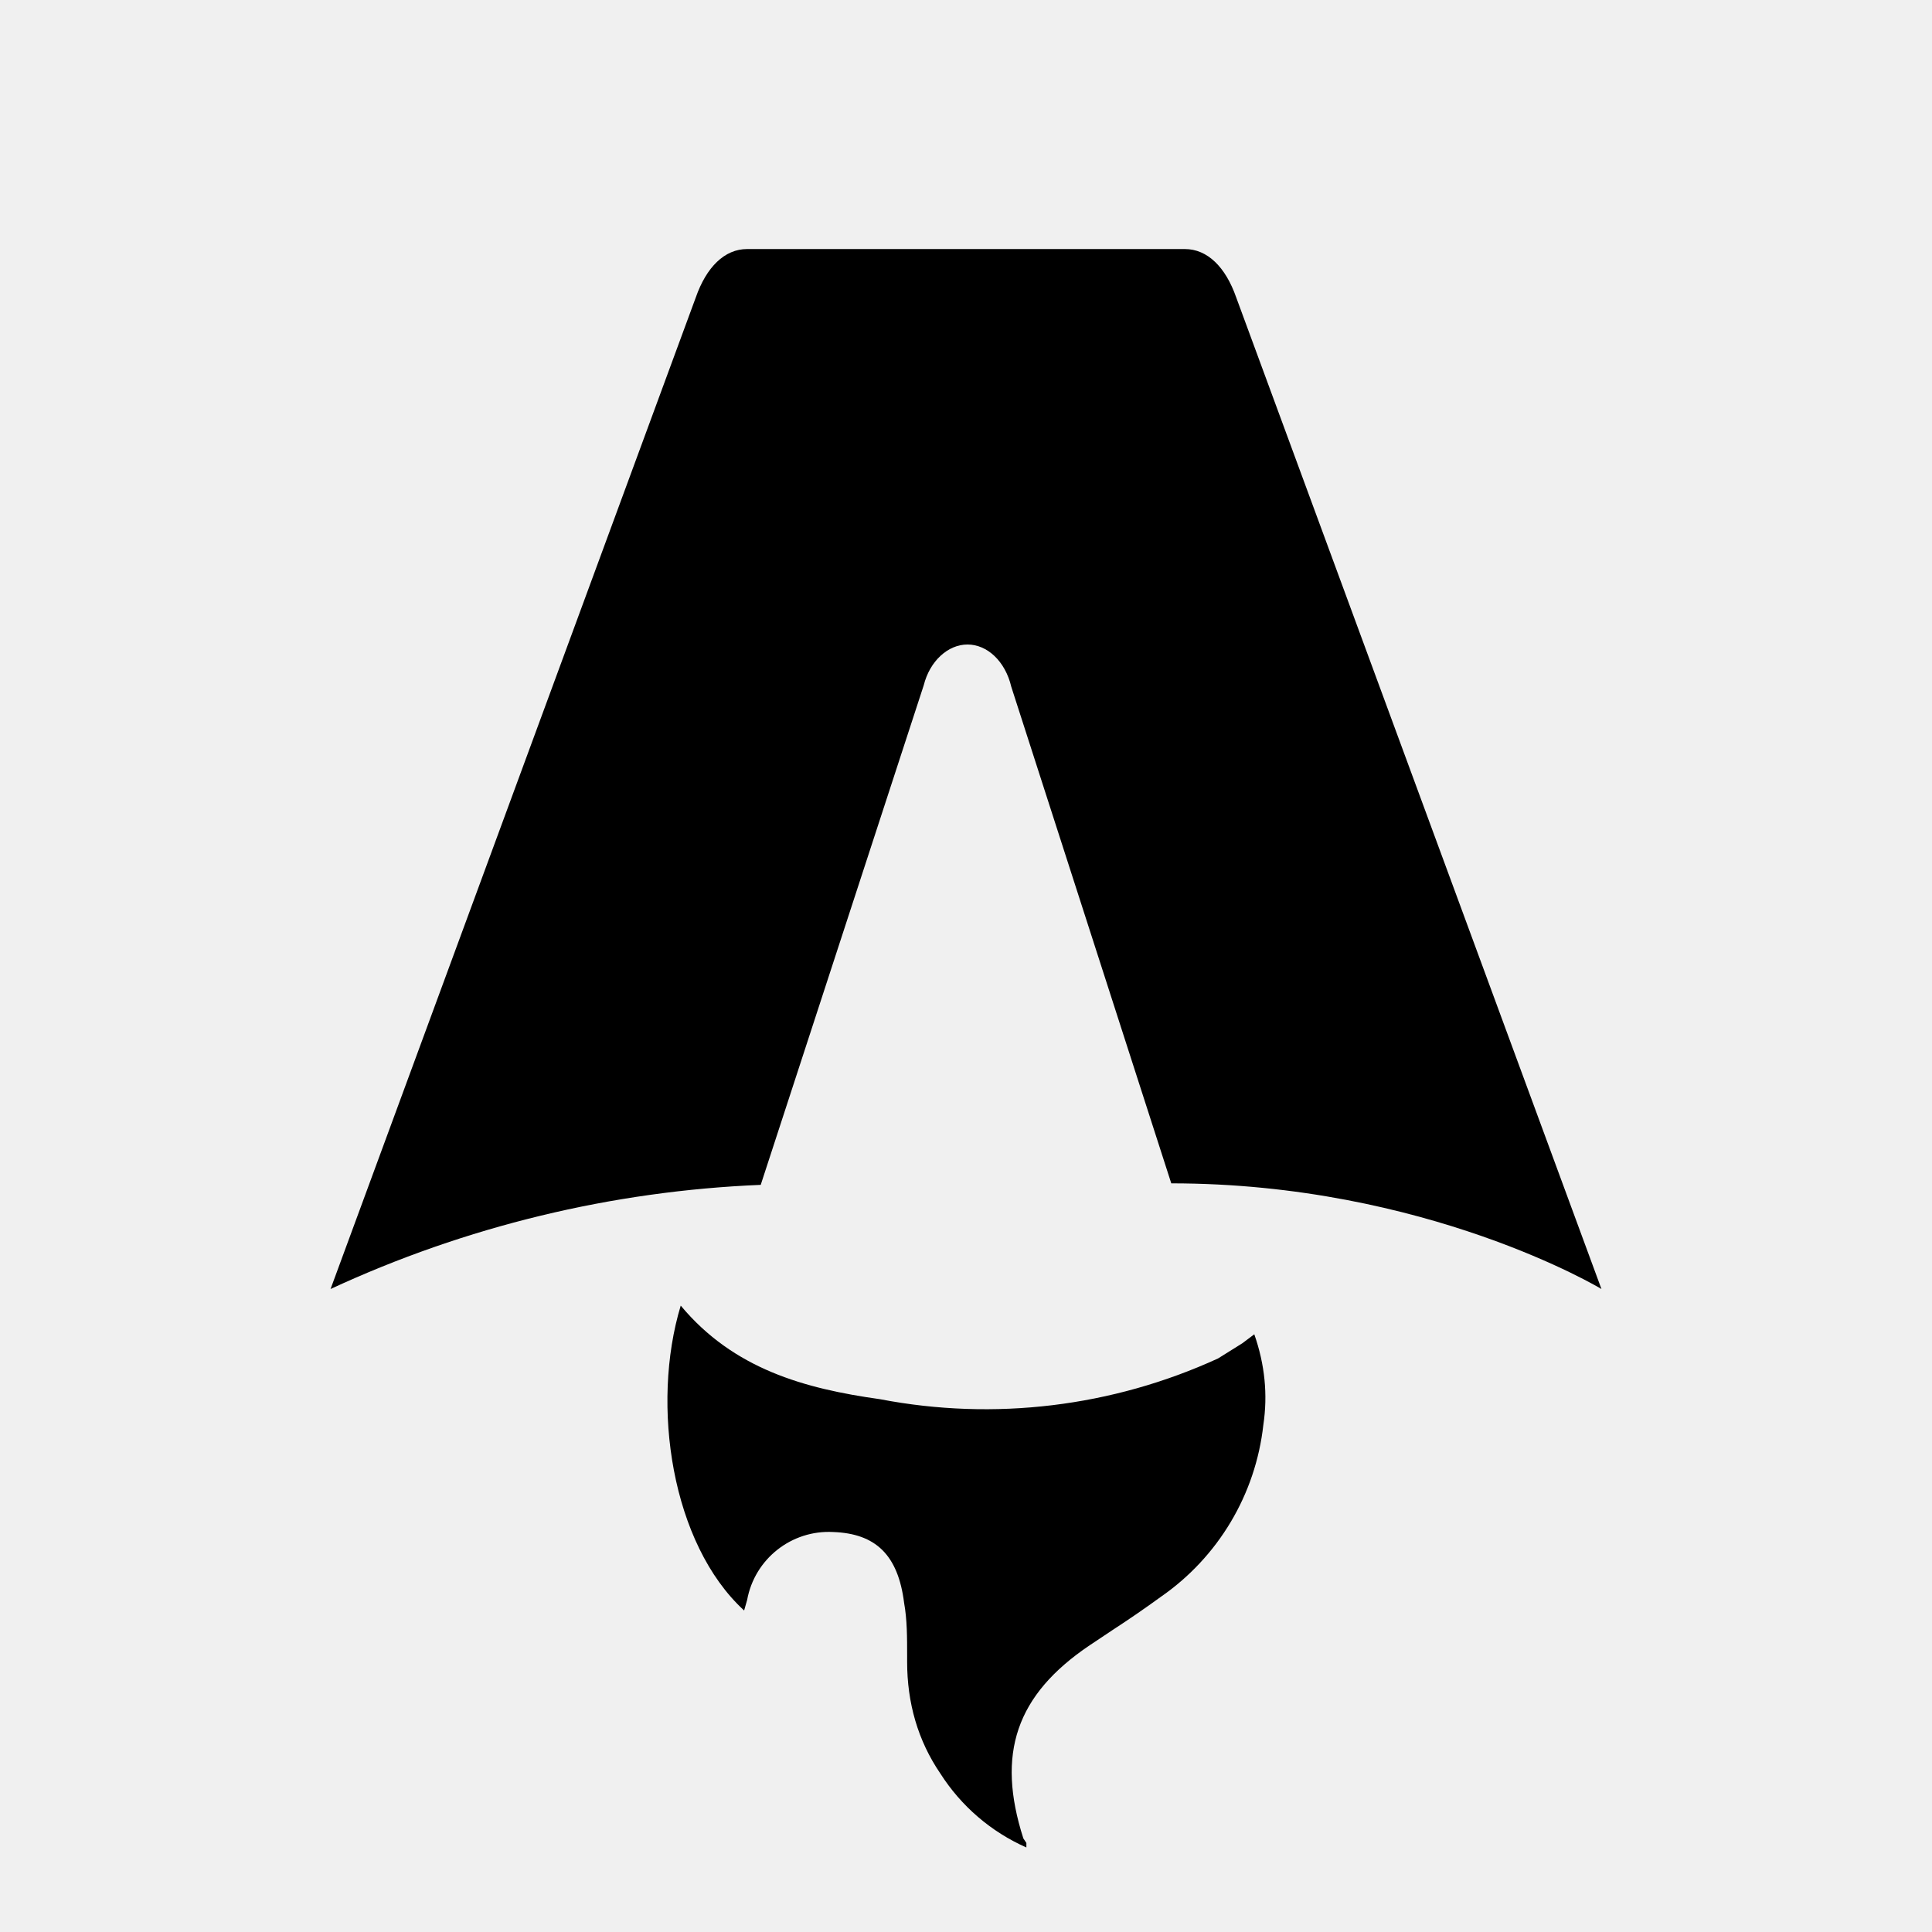
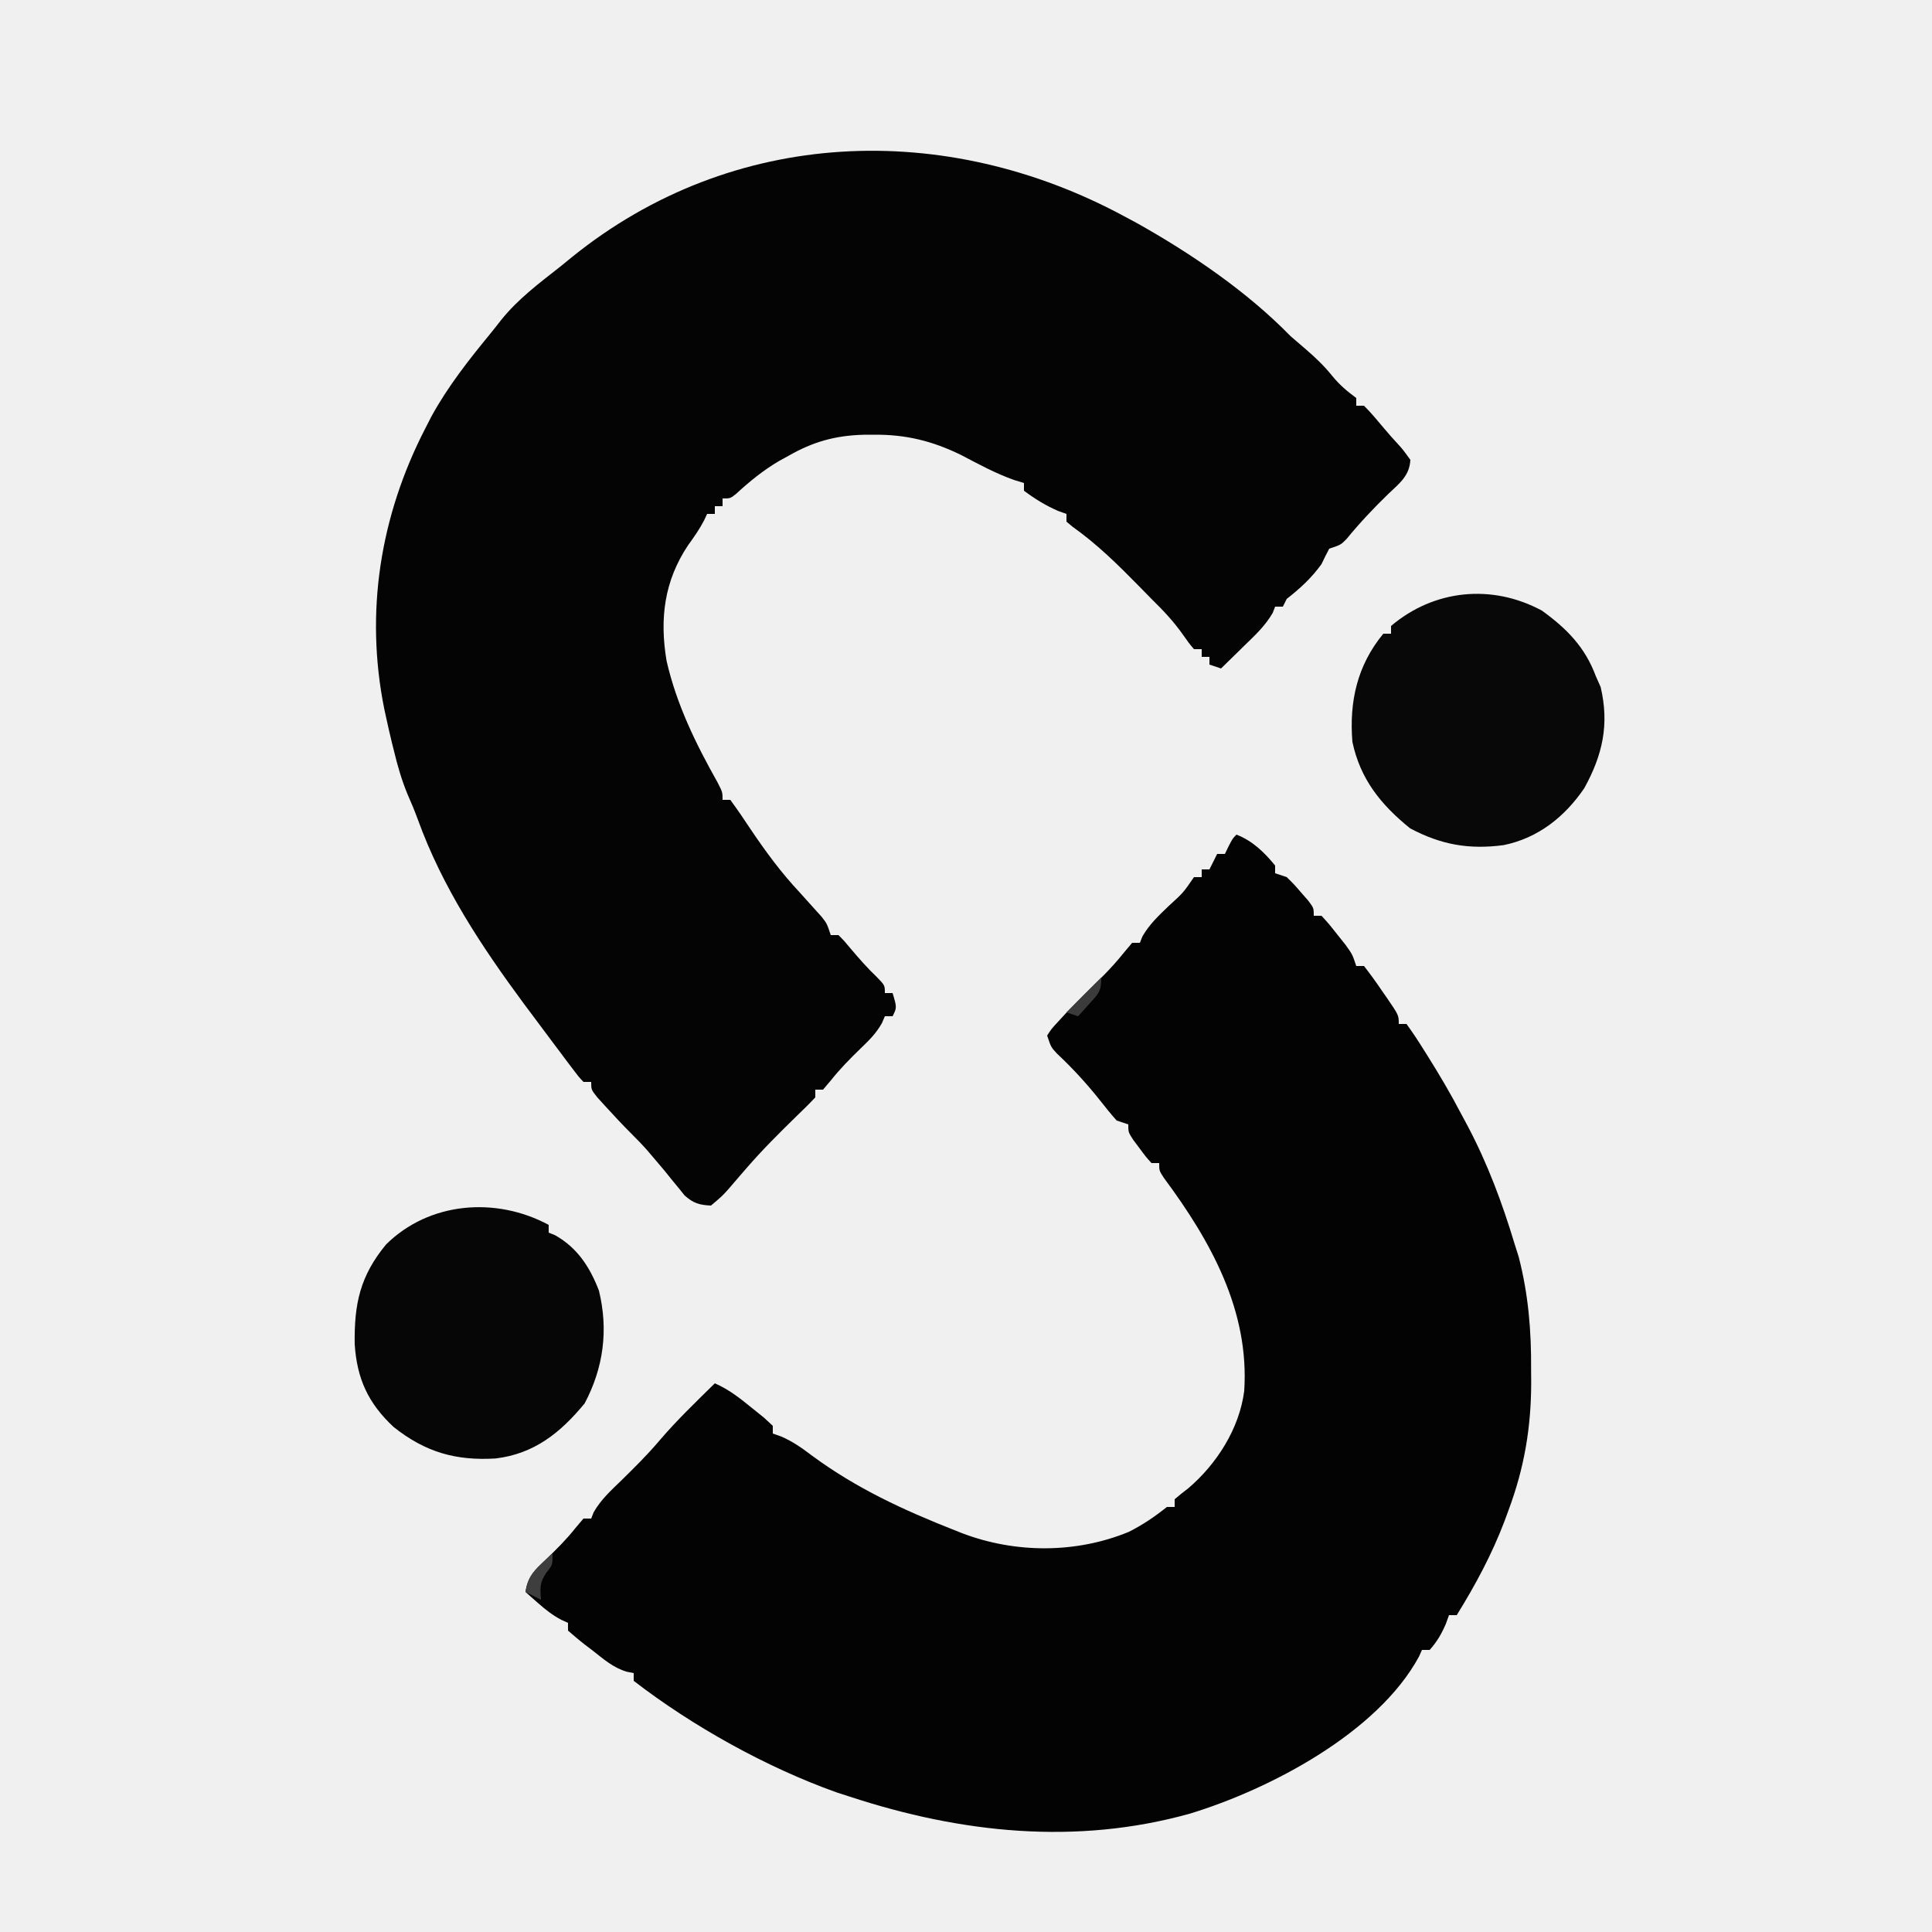
- <svg xmlns="http://www.w3.org/2000/svg" fill="none" viewBox="0 0 128 128">
-   <path d="M50.4 78.5a75.1 75.1 0 0 0-28.5 6.9l24.2-65.7c.7-2 1.9-3.2 3.4-3.2h29c1.5 0 2.7 1.2 3.4 3.2l24.2 65.7s-11.6-7-28.5-7L67 45.5c-.4-1.7-1.6-2.8-2.9-2.8-1.3 0-2.5 1.1-2.9 2.7L50.4 78.5Zm-1.1 28.2Zm-4.2-20.2c-2 6.6-.6 15.8 4.2 20.2a17.5 17.5 0 0 1 .2-.7 5.5 5.5 0 0 1 5.7-4.5c2.8.1 4.3 1.5 4.7 4.7.2 1.1.2 2.3.2 3.5v.4c0 2.7.7 5.2 2.2 7.4a13 13 0 0 0 5.7 4.9v-.3l-.2-.3c-1.8-5.6-.5-9.5 4.4-12.8l1.5-1a73 73 0 0 0 3.2-2.2 16 16 0 0 0 6.8-11.4c.3-2 .1-4-.6-6l-.8.6-1.6 1a37 37 0 0 1-22.4 2.7c-5-.7-9.7-2-13.2-6.2Z" />
-   <style>
-         path { fill: #000; }
-         @media (prefers-color-scheme: dark) {
-             path { fill: #FFF; }
-         }
-     </style>
+ <svg xmlns="http://www.w3.org/2000/svg" version="1.1" width="500" height="500">
+   <path d="M0 0 C1.016 0.544 2.032 1.088 3.078 1.648 C17.184 9.549 31.693 19.403 43 31 C44.327 32.153 45.661 33.298 47 34.438 C49.48 36.577 51.698 38.698 53.75 41.25 C55.719 43.657 57.535 45.174 60 47 C60 47.66 60 48.32 60 49 C60.66 49 61.32 49 62 49 C63.857 50.843 65.49 52.835 67.176 54.836 C68.29 56.158 69.428 57.461 70.605 58.727 C72 60.25 72 60.25 74 63 C73.812 67.092 71.217 69.054 68.375 71.75 C64.49 75.502 60.893 79.327 57.473 83.504 C56 85 56 85 53 86 C52.296 87.314 51.637 88.652 51 90 C48.361 93.64 45.526 96.237 42 99 C41.67 99.66 41.34 100.32 41 101 C40.34 101 39.68 101 39 101 C38.796 101.531 38.593 102.062 38.383 102.609 C36.405 106.029 33.697 108.513 30.875 111.25 C30.312 111.804 29.748 112.359 29.168 112.93 C27.783 114.291 26.392 115.646 25 117 C24.01 116.67 23.02 116.34 22 116 C22 115.34 22 114.68 22 114 C21.34 114 20.68 114 20 114 C20 113.34 20 112.68 20 112 C19.34 112 18.68 112 18 112 C16.668 110.426 16.668 110.426 15.188 108.312 C12.746 104.837 10.039 101.968 7 99 C5.993 97.974 4.987 96.945 3.984 95.914 C-1.564 90.259 -7.001 84.87 -13.488 80.27 C-14.237 79.641 -14.237 79.641 -15 79 C-15 78.34 -15 77.68 -15 77 C-15.701 76.752 -16.402 76.505 -17.125 76.25 C-20.395 74.828 -23.141 73.128 -26 71 C-26 70.34 -26 69.68 -26 69 C-26.849 68.741 -27.699 68.482 -28.574 68.215 C-33.382 66.51 -37.757 64.115 -42.27 61.754 C-49.719 58.115 -56.513 56.438 -64.812 56.5 C-66.123 56.506 -66.123 56.506 -67.46 56.513 C-74.799 56.705 -80.601 58.32 -87 62 C-87.744 62.407 -88.488 62.815 -89.254 63.234 C-93.427 65.673 -97.008 68.589 -100.555 71.863 C-102 73 -102 73 -104 73 C-104 73.66 -104 74.32 -104 75 C-104.66 75 -105.32 75 -106 75 C-106 75.66 -106 76.32 -106 77 C-106.66 77 -107.32 77 -108 77 C-108.269 77.575 -108.539 78.15 -108.816 78.742 C-110.022 81.043 -111.414 83.024 -112.938 85.125 C-119.103 94.366 -120.319 104.129 -118.496 115.008 C-115.918 126.291 -110.99 136.364 -105.355 146.383 C-104 149 -104 149 -104 151 C-103.34 151 -102.68 151 -102 151 C-100.193 153.469 -98.49 155.946 -96.812 158.5 C-92.872 164.369 -88.847 169.84 -84 175 C-82.702 176.431 -81.41 177.869 -80.125 179.312 C-79.55 179.948 -78.975 180.584 -78.383 181.238 C-77 183 -77 183 -76 186 C-75.34 186 -74.68 186 -74 186 C-72.449 187.574 -72.449 187.574 -70.688 189.688 C-68.564 192.198 -66.445 194.608 -64.062 196.875 C-62 199 -62 199 -62 201 C-61.34 201 -60.68 201 -60 201 C-58.875 204.75 -58.875 204.75 -60 207 C-60.66 207 -61.32 207 -62 207 C-62.241 207.57 -62.482 208.14 -62.73 208.727 C-64.247 211.443 -66.068 213.224 -68.312 215.375 C-71.018 218.006 -73.592 220.606 -75.938 223.562 C-76.618 224.367 -77.299 225.171 -78 226 C-78.66 226 -79.32 226 -80 226 C-80 226.66 -80 227.32 -80 228 C-81.625 229.73 -83.286 231.361 -85 233 C-89.368 237.279 -93.688 241.558 -97.688 246.188 C-98.525 247.15 -98.525 247.15 -99.379 248.133 C-100.455 249.372 -101.526 250.617 -102.59 251.867 C-104.125 253.562 -104.125 253.562 -107 256 C-110.021 255.852 -111.533 255.413 -113.809 253.398 C-114.615 252.397 -114.615 252.397 -115.438 251.375 C-116.032 250.654 -116.626 249.934 -117.238 249.191 C-117.82 248.468 -118.401 247.745 -119 247 C-120.037 245.767 -121.078 244.537 -122.125 243.312 C-122.615 242.739 -123.105 242.165 -123.609 241.574 C-124.814 240.211 -126.089 238.911 -127.375 237.625 C-129.759 235.241 -132.047 232.809 -134.312 230.312 C-135.01 229.546 -135.707 228.779 -136.426 227.988 C-138 226 -138 226 -138 224 C-138.66 224 -139.32 224 -140 224 C-141.293 222.614 -141.293 222.614 -142.758 220.668 C-143.297 219.958 -143.836 219.247 -144.391 218.515 C-145.25 217.363 -145.25 217.363 -146.125 216.188 C-146.713 215.406 -147.301 214.625 -147.907 213.821 C-149.612 211.552 -151.307 209.277 -153 207 C-153.754 205.993 -154.508 204.986 -155.285 203.949 C-166.361 188.961 -176.539 173.621 -182.895 156 C-183.69 153.841 -184.573 151.712 -185.508 149.609 C-187.05 145.879 -188.127 142.163 -189.062 138.25 C-189.223 137.611 -189.383 136.971 -189.549 136.312 C-190.063 134.214 -190.539 132.111 -191 130 C-191.182 129.165 -191.365 128.331 -191.553 127.47 C-196.597 102.398 -192.59 77.526 -181 55 C-180.443 53.912 -179.886 52.824 -179.312 51.703 C-175.079 44.01 -169.756 37.24 -164.203 30.473 C-163.234 29.287 -162.287 28.084 -161.348 26.875 C-156.985 21.412 -151.472 17.297 -146 13 C-144.997 12.181 -143.994 11.363 -142.961 10.52 C-101.343 -23.076 -46.401 -25.041 0 0 Z " fill="#040404" transform="translate(291,56)" />
+   <path d="M0 0 C4.136 1.591 7.232 4.605 10 8 C10 8.66 10 9.32 10 10 C10.99 10.33 11.98 10.66 13 11 C14.824 12.777 14.824 12.777 16.688 14.938 C17.621 16.003 17.621 16.003 18.574 17.09 C20 19 20 19 20 21 C20.66 21 21.32 21 22 21 C23.91 23.082 23.91 23.082 26.062 25.812 C26.775 26.706 27.488 27.599 28.223 28.52 C30 31 30 31 31 34 C31.66 34 32.32 34 33 34 C34.634 36.094 36.142 38.178 37.625 40.375 C38.255 41.28 38.255 41.28 38.898 42.203 C42 46.735 42 46.735 42 49 C42.66 49 43.32 49 44 49 C45.533 51.117 46.936 53.221 48.312 55.438 C48.719 56.083 49.126 56.729 49.545 57.395 C52.536 62.178 55.393 66.996 58 72 C58.616 73.146 59.232 74.292 59.867 75.473 C65.06 85.325 68.79 95.349 72 106 C72.514 107.622 72.514 107.622 73.039 109.277 C75.556 119.029 76.319 128.451 76.25 138.5 C76.258 139.633 76.265 140.766 76.273 141.934 C76.247 153.503 74.47 163.913 70.438 174.75 C70.094 175.688 69.75 176.626 69.396 177.592 C66.115 186.246 61.862 194.145 57 202 C56.34 202 55.68 202 55 202 C54.732 202.743 54.464 203.485 54.188 204.25 C53.047 206.891 51.906 208.856 50 211 C49.34 211 48.68 211 48 211 C47.752 211.557 47.505 212.114 47.25 212.688 C36.563 232.458 8.614 247.076 -12.087 253.38 C-41.543 261.583 -71.251 258.418 -100 249 C-101.167 248.621 -102.333 248.242 -103.535 247.852 C-121.661 241.39 -140.771 230.746 -156 219 C-156 218.34 -156 217.68 -156 217 C-156.89 216.821 -156.89 216.821 -157.798 216.638 C-161.305 215.622 -163.917 213.282 -166.75 211.062 C-167.653 210.379 -167.653 210.379 -168.574 209.682 C-170.091 208.507 -171.551 207.258 -173 206 C-173 205.34 -173 204.68 -173 204 C-173.583 203.734 -174.165 203.469 -174.766 203.195 C-177.062 201.967 -178.804 200.597 -180.75 198.875 C-181.364 198.336 -181.977 197.797 -182.609 197.242 C-183.068 196.832 -183.527 196.422 -184 196 C-183.461 192.032 -181.607 190.321 -178.75 187.625 C-176.016 184.995 -173.416 182.413 -171.062 179.438 C-170.042 178.231 -170.042 178.231 -169 177 C-168.34 177 -167.68 177 -167 177 C-166.681 176.188 -166.681 176.188 -166.355 175.359 C-164.51 172.147 -161.96 169.795 -159.312 167.25 C-155.897 163.907 -152.533 160.585 -149.438 156.938 C-144.946 151.653 -139.94 146.86 -135 142 C-131.286 143.627 -128.384 145.947 -125.25 148.5 C-124.265 149.294 -123.28 150.088 -122.266 150.906 C-121.518 151.597 -120.77 152.288 -120 153 C-120 153.66 -120 154.32 -120 155 C-119.282 155.253 -118.564 155.505 -117.824 155.766 C-114.769 157.101 -112.462 158.731 -109.812 160.75 C-98.33 169.199 -86.227 174.784 -73 180 C-72.339 180.262 -71.678 180.523 -70.998 180.792 C-57.2 186.042 -41.503 186.065 -27.871 180.445 C-24.233 178.614 -21.184 176.533 -18 174 C-17.34 174 -16.68 174 -16 174 C-16 173.34 -16 172.68 -16 172 C-14.868 171.021 -13.692 170.093 -12.5 169.188 C-5.101 162.894 0.747 153.71 2 144 C3.388 123.181 -6.676 105.169 -18.75 88.891 C-20 87 -20 87 -20 85 C-20.66 85 -21.32 85 -22 85 C-23.508 83.32 -23.508 83.32 -25.125 81.125 C-25.664 80.406 -26.203 79.686 -26.758 78.945 C-28 77 -28 77 -28 75 C-28.99 74.67 -29.98 74.34 -31 74 C-32.457 72.365 -33.844 70.667 -35.188 68.938 C-38.701 64.516 -42.349 60.514 -46.469 56.656 C-48 55 -48 55 -49 52 C-47.918 50.309 -47.918 50.309 -46.188 48.438 C-45.544 47.738 -44.901 47.038 -44.238 46.316 C-40.977 42.941 -37.649 39.637 -34.305 36.344 C-32.411 34.418 -30.681 32.484 -29 30.375 C-28.34 29.591 -27.68 28.808 -27 28 C-26.34 28 -25.68 28 -25 28 C-24.677 27.184 -24.677 27.184 -24.348 26.352 C-22.536 23.191 -20.045 20.872 -17.438 18.375 C-13.773 15.036 -13.773 15.036 -11 11 C-10.34 11 -9.68 11 -9 11 C-9 10.34 -9 9.68 -9 9 C-8.34 9 -7.68 9 -7 9 C-6.34 7.68 -5.68 6.36 -5 5 C-4.34 5 -3.68 5 -3 5 C-2.691 4.361 -2.381 3.721 -2.062 3.062 C-1 1 -1 1 0 0 Z " fill="#030303" transform="translate(320,216)" />
+   <path d="M0 0 C6.454 4.627 11.236 9.513 14 17 C14.619 18.392 14.619 18.392 15.25 19.812 C17.521 29.465 15.766 37.383 11 46 C5.938 53.421 -0.959 58.905 -9.871 60.719 C-18.864 61.907 -26.062 60.62 -34.062 56.375 C-41.646 50.244 -46.962 43.638 -49 34 C-49.851 23.606 -47.761 14.189 -41 6 C-40.34 6 -39.68 6 -39 6 C-39 5.34 -39 4.68 -39 4 C-27.854 -5.449 -12.903 -6.935 0 0 Z " fill="#080808" transform="translate(399,158)" />
+   <path d="M0 0 C0 0.66 0 1.32 0 2 C0.557 2.227 1.114 2.454 1.688 2.688 C7.472 5.971 10.658 10.94 13 17 C15.491 27.178 14.194 36.967 9.312 46.188 C3.053 53.8 -3.748 59.242 -13.707 60.449 C-24.033 61.077 -31.91 58.841 -40.152 52.289 C-46.697 46.174 -49.619 39.847 -50.203 30.887 C-50.356 20.443 -48.821 13.245 -42.102 5.082 C-30.901 -6.015 -13.636 -7.342 0 0 Z " fill="#060606" transform="translate(142,317)" />
+   <path d="M0 0 C0 3 0 3 -1.5 4.875 C-3.318 7.45 -3.257 8.917 -3 12 C-4.32 11.34 -5.64 10.68 -7 10 C-6.424 6.647 -5.407 5.062 -2.938 2.75 C-2.39 2.229 -1.842 1.708 -1.277 1.172 C-0.645 0.592 -0.645 0.592 0 0 Z " fill="#3E3E3E" transform="translate(143,402)" />
+   <path d="M0 0 C0 3.589 -0.664 4.109 -3 6.688 C-3.557 7.31 -4.114 7.933 -4.688 8.574 C-5.121 9.045 -5.554 9.515 -6 10 C-6.99 9.67 -7.98 9.34 -9 9 C-6.03 6.03 -3.06 3.06 0 0 Z " fill="#3B3B3B" transform="translate(285,253)" />
</svg>
